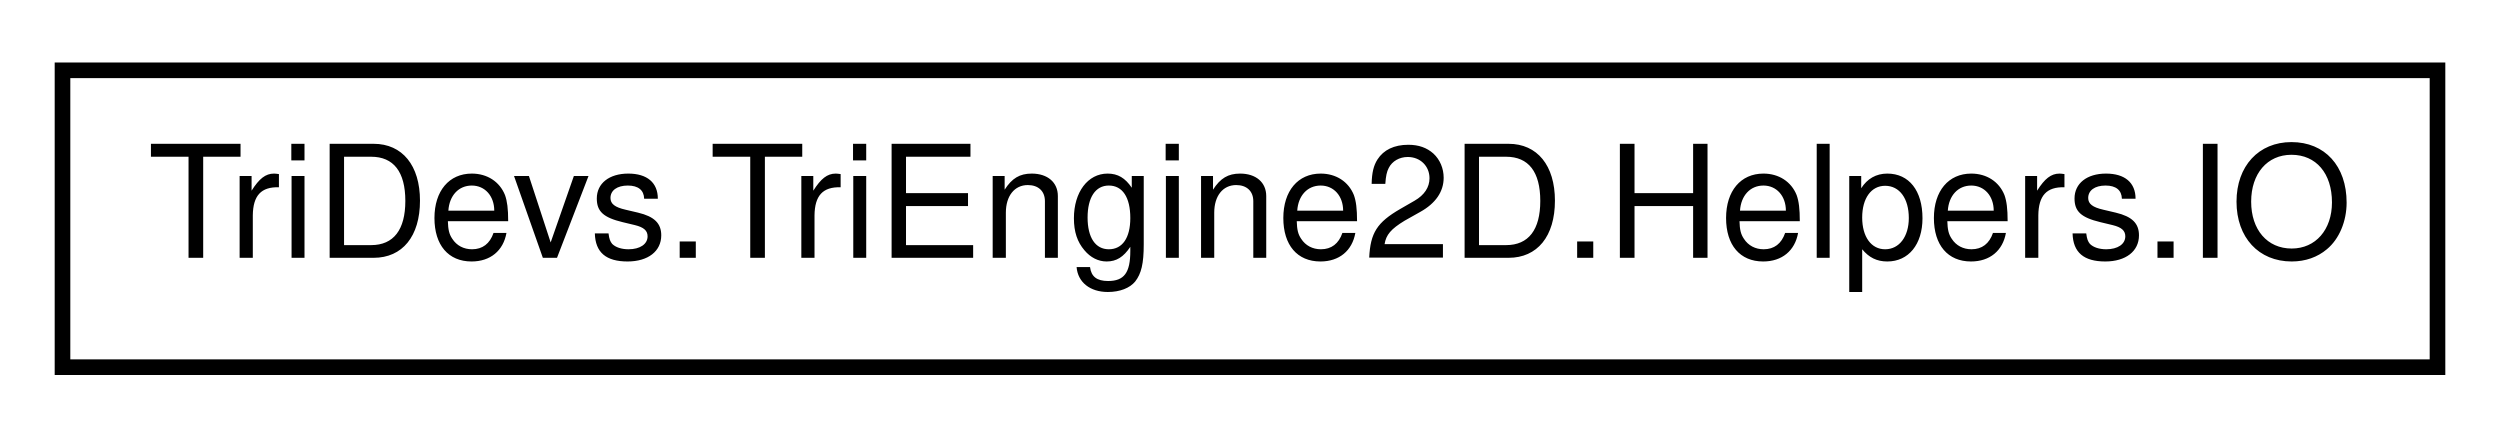
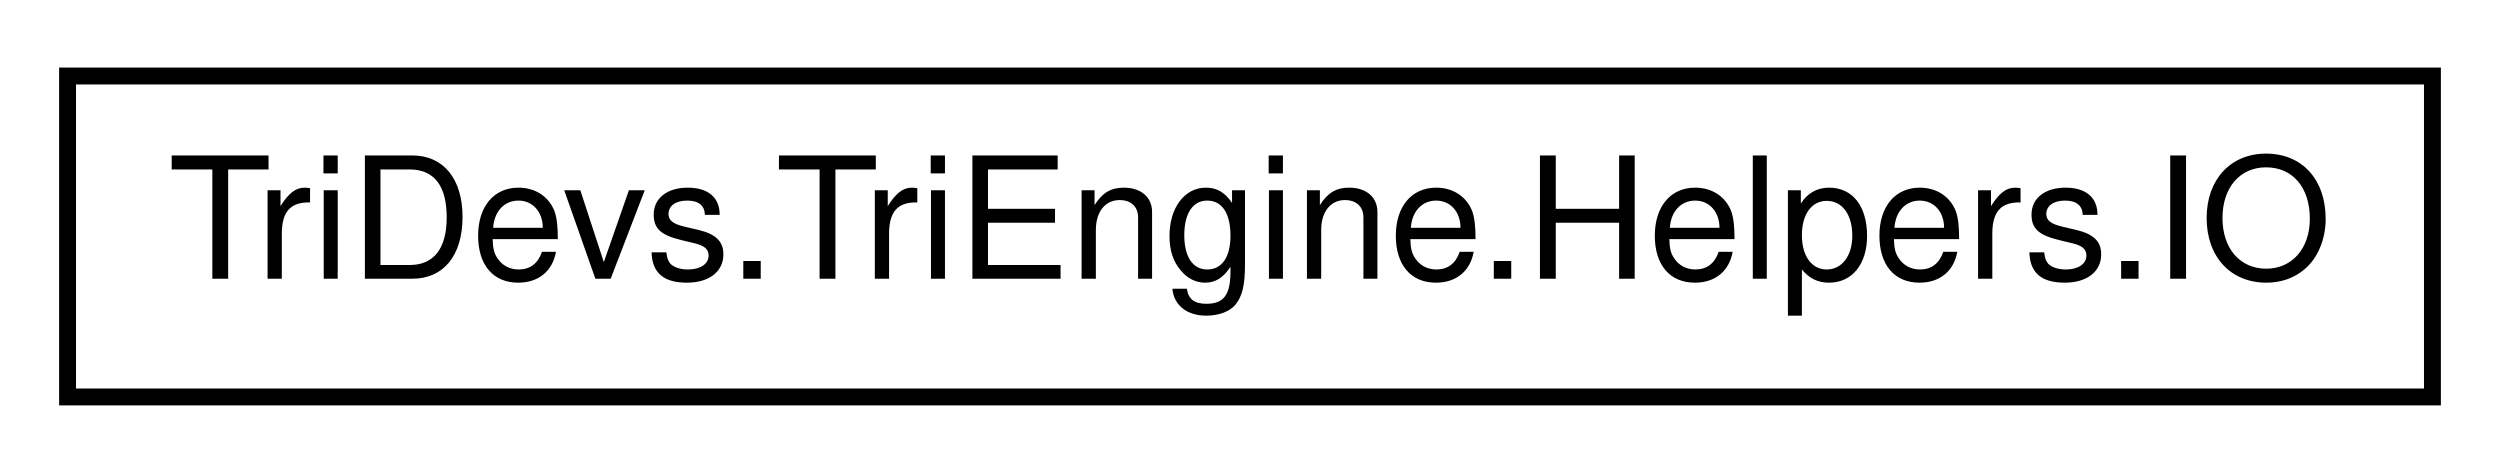
- <svg xmlns="http://www.w3.org/2000/svg" xmlns:xlink="http://www.w3.org/1999/xlink" width="160pt" height="28pt" viewBox="0.00 0.00 160.00 28.00">
+ <svg xmlns="http://www.w3.org/2000/svg" xmlns:xlink="http://www.w3.org/1999/xlink" width="148pt" height="28pt" viewBox="0.00 0.00 148.00 28.00">
  <g id="graph0" class="graph" transform="scale(1 1) rotate(0) translate(4 24)">
-     <polygon fill="white" stroke="white" points="-4,5 -4,-24 157,-24 157,5 -4,5" />
+     <polygon fill="white" stroke="white" points="-4,5 -4,-24 145,-24 145,5 -4,5" />
    <g id="node1" class="node">
      <g id="a_node1">
-         <a xlink:href="class_tri_devs_1_1_tri_engine2_d_1_1_helpers_1_1_i_o.html" target="_top" xlink:title="Provides various helper functions for doing IO operations. ">
-           <polygon fill="white" stroke="black" points="0,-0.5 0,-19.5 152,-19.5 152,-0.5 0,-0.5" />
-           <text text-anchor="middle" x="76" y="-7.5" font-family="Helvetica,sans-Serif" font-size="10.00">TriDevs.TriEngine2D.Helpers.IO</text>
+         <a xlink:href="class_tri_devs_1_1_tri_engine_1_1_helpers_1_1_i_o.html" target="_top" xlink:title="Provides various helper functions for doing IO operations. ">
+           <polygon fill="white" stroke="black" points="0,-0.5 0,-19.5 140,-19.5 140,-0.5 0,-0.5" />
+           <text text-anchor="middle" x="70" y="-7.5" font-family="Helvetica,sans-Serif" font-size="10.00">TriDevs.TriEngine.Helpers.IO</text>
        </a>
      </g>
    </g>
  </g>
</svg>
